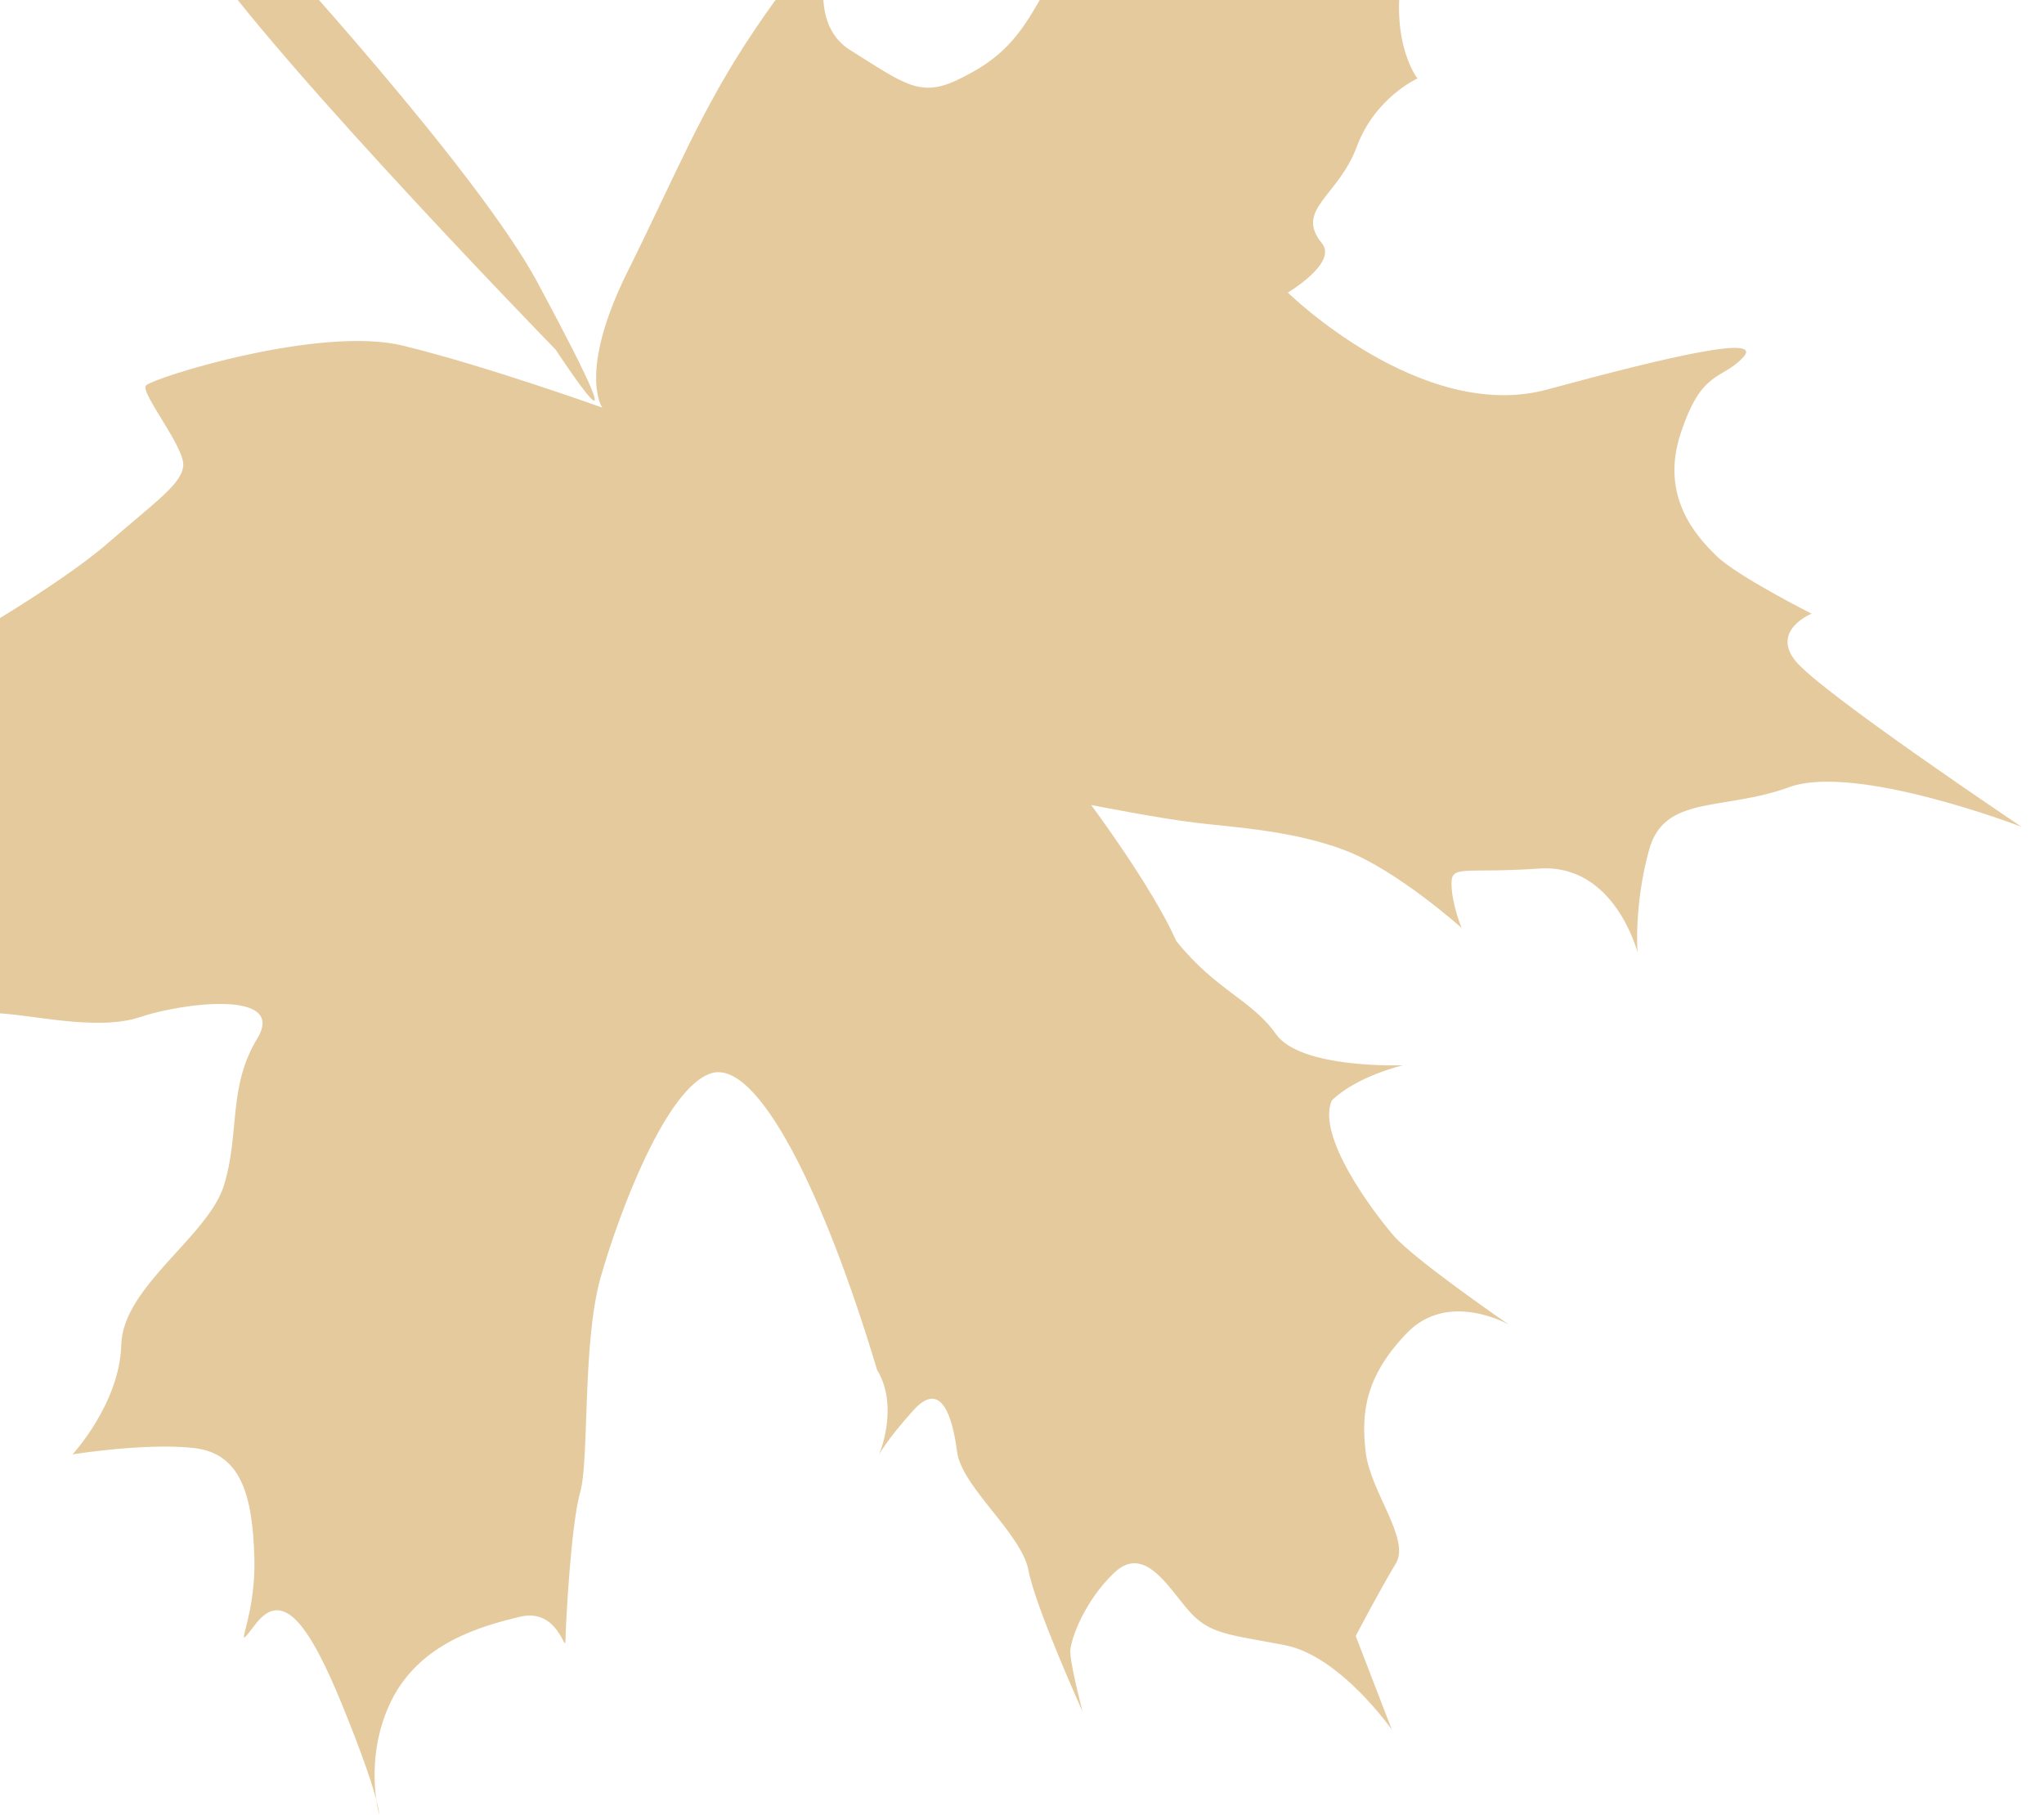
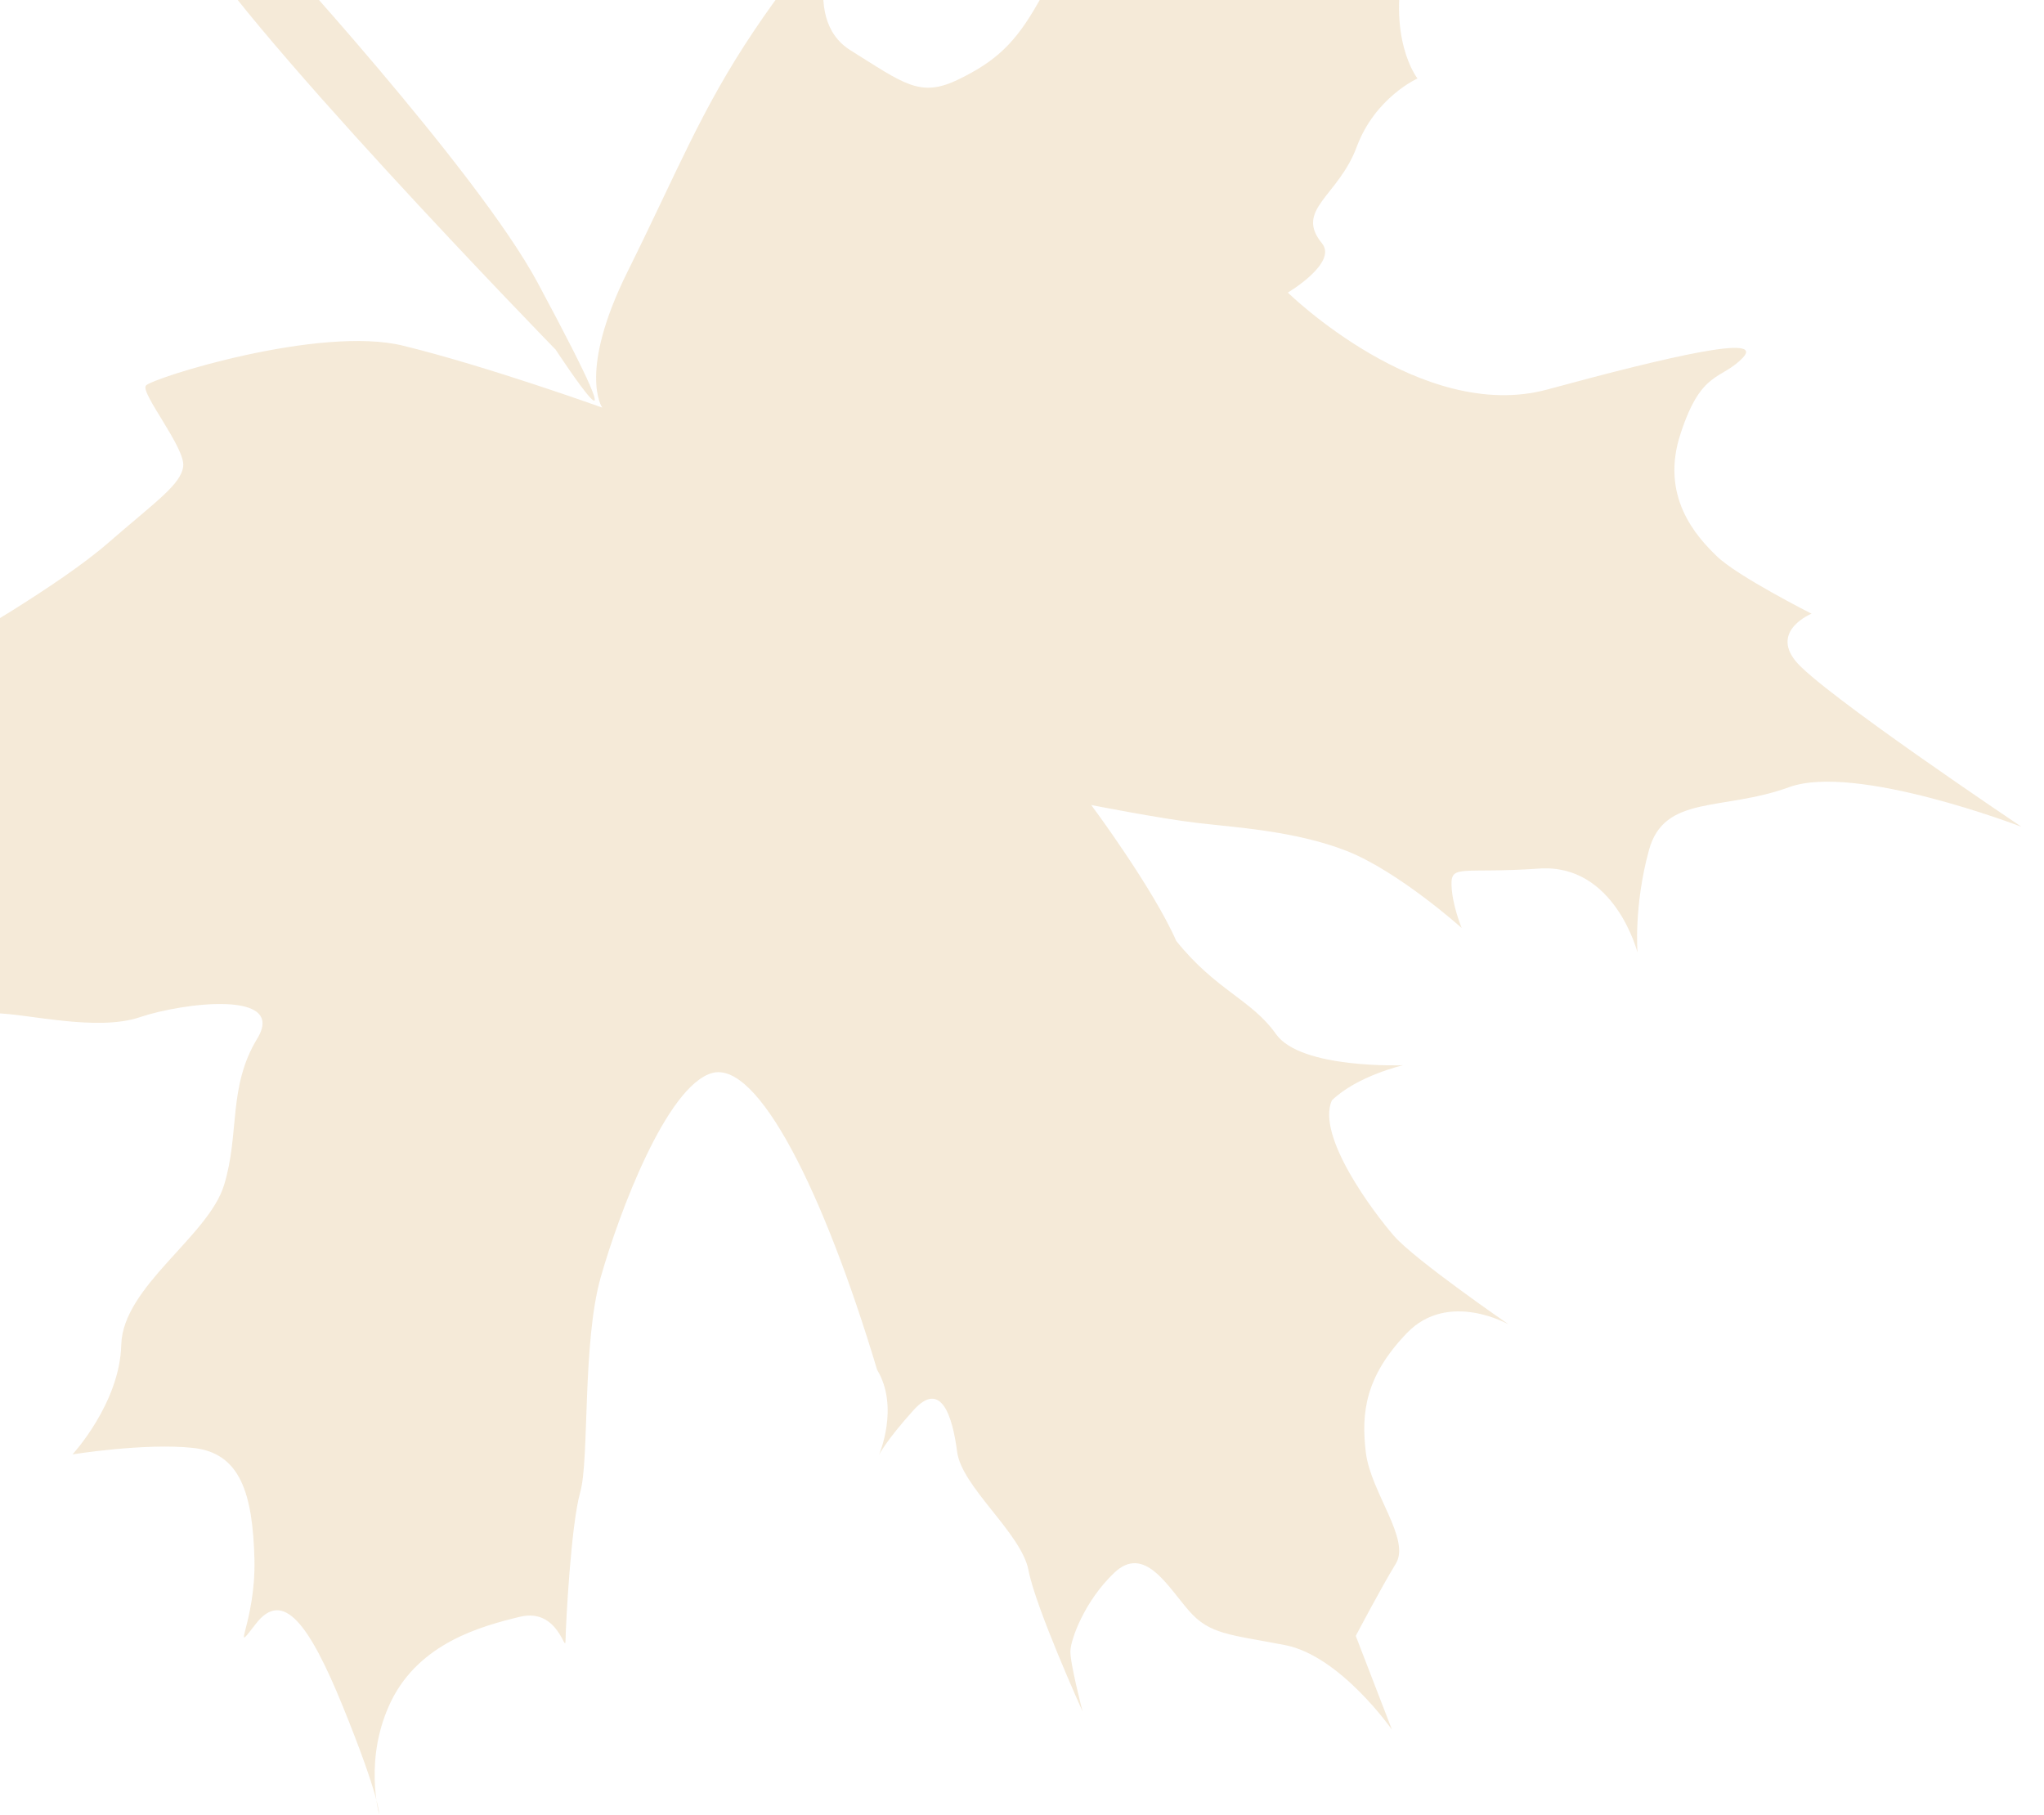
<svg xmlns="http://www.w3.org/2000/svg" version="1.1" id="Layer_1" x="0px" y="0px" width="45.582px" height="40.461px" viewBox="0 0 45.582 40.461" enable-background="new 0 0 45.582 40.461" xml:space="preserve">
  <g id="Layer_2" display="none">
    <rect display="inline" width="331" height="78" />
  </g>
  <g id="Layer_3">
</g>
-   <g id="Layer_1_1_">
+   <g id="Layer_1_1_" opacity="0.4">
    <g>
-       <path fill="#E5CA9D" enable-background="new    " d="M5.89-1.364c0,0,4.744,5.148,6.097,7.664    c2.615,4.871,0.404,1.497,0.404,1.497S5.086,0.299,4.118-1.688L5.89-1.364z" />
-       <path fill="#E5CA9D" enable-background="new    " d="M13.43,9.09c0,0-0.551-0.781,0.562-3.026c1.115-2.245,1.64-3.614,2.816-5.367    C17.985-1.059,18.71-1.65,18.71-1.65s-0.942,2.022,0.255,2.771c1.196,0.746,1.551,1.064,2.399,0.655    c0.849-0.408,1.282-0.826,1.773-1.691c0.488-0.865,1.519-2.198,1.373-1.778c-0.146,0.417-0.212,1.08,0.295,1.113    c0.504,0.033,2.16,0.071,3.538-0.104c1.382-0.178,0.737,0.655,2.189-0.882c1.454-1.539,2.057-2.317,2.057-2.317    s-0.774,1-1.235,2.862c-0.463,1.862,0.256,2.771,0.256,2.771s-0.944,0.422-1.354,1.523c-0.409,1.107-1.394,1.401-0.776,2.154    c0.356,0.436-0.761,1.098-0.761,1.098s2.98,2.922,5.784,2.162c2.805-0.762,4.85-1.226,4.364-0.711    c-0.487,0.511-0.919,0.265-1.384,1.68c-0.474,1.412,0.346,2.307,0.802,2.748c0.454,0.444,2.114,1.282,2.114,1.282    s-0.903,0.366-0.365,1.047c0.537,0.684,5.045,3.705,5.045,3.705s-3.699-1.424-5.18-0.883c-1.484,0.54-2.785,0.158-3.125,1.402    c-0.342,1.243-0.256,2.286-0.256,2.286s-0.507-1.989-2.192-1.873c-1.688,0.117-1.966-0.099-1.957,0.352    c0.008,0.451,0.226,0.973,0.226,0.973s-1.414-1.268-2.572-1.721c-1.16-0.451-2.521-0.525-3.334-0.623    c-0.815-0.095-2.355-0.398-2.355-0.398s1.376,1.848,1.896,3.031c0.888,1.109,1.676,1.302,2.226,2.08    c0.554,0.781,2.831,0.693,2.831,0.693s-1.021,0.235-1.588,0.785c-0.348,0.794,0.921,2.486,1.387,3.023    c0.473,0.541,2.561,1.975,2.561,1.975s-1.35-0.775-2.277,0.193c-0.93,0.969-1.021,1.783-0.912,2.672    c0.115,0.885,0.998,1.923,0.669,2.464c-0.333,0.545-0.894,1.616-0.894,1.616l0.806,2.09c0,0-1.151-1.645-2.382-1.885    c-1.233-0.24-1.682-0.232-2.152-0.775c-0.469-0.539-0.99-1.475-1.66-0.839c-0.668,0.638-0.962,1.478-0.976,1.729    c-0.021,0.25,0.272,1.364,0.272,1.364s-1.048-2.317-1.206-3.149c-0.158-0.83-1.492-1.858-1.592-2.646    c-0.103-0.789-0.356-1.607-0.97-0.927c-0.614,0.68-0.773,1.001-0.773,1.001s0.464-1.061-0.041-1.899    c-1.201-4.004-2.662-6.897-3.677-6.62c-1.012,0.282-2.073,3.102-2.487,4.557s-0.249,4.068-0.457,4.793    c-0.207,0.729-0.322,2.943-0.327,3.295c-0.004,0.354-0.145-0.729-1.016-0.518c-0.876,0.211-2.229,0.586-2.867,1.869    c-0.632,1.284-0.273,2.538-0.273,2.538s0.014-0.377-0.807-2.399c-0.753-1.854-1.34-2.631-1.941-1.854    c-0.601,0.778,0,0-0.034-1.445C5.635,33.318,5.365,32.4,4.302,32.29c-1.064-0.115-2.684,0.144-2.684,0.144    s1.053-1.139,1.086-2.441c0.034-1.305,1.939-2.415,2.292-3.564c0.354-1.145,0.082-2.186,0.742-3.271    c0.661-1.087-1.662-0.798-2.621-0.474c-0.96,0.324-2.514-0.08-3.218-0.088c-0.699-0.011-1.485,0.893-1.485,0.893    s1.125-1.344-0.285-1.012c-1.408,0.328-3.168,0.657-3.695,1.225c-0.528,0.57,1.787-1.281,2.285-2.85    c0.501-1.563,0.659-1.885,0.396-2c-0.266-0.116,0.166,0.128,1-1.179c0.832-1.308,1.768-1.829,1.363-2.227    c-0.403-0.399-0.534-1.032-0.534-1.032s2.379-1.357,3.459-2.3c1.082-0.94,1.637-1.311,1.683-1.719    C4.134,9.987,3.128,8.766,3.253,8.6c0.13-0.167,3.883-1.351,5.742-0.889C10.861,8.167,13.43,9.09,13.43,9.09z" />
+       <path fill="#E5CA9D" d="M5.89-1.364c0,0,4.744,5.148,6.097,7.664c2.615,4.871,0.404,1.497,0.404,1.497S5.086,0.299,4.118-1.688    L5.89-1.364z" />
+       <path fill="#E5CA9D" d="M13.43,9.09c0,0-0.551-0.781,0.562-3.026c1.115-2.245,1.64-3.614,2.816-5.367    C17.985-1.059,18.71-1.65,18.71-1.65s-0.942,2.022,0.255,2.771c1.196,0.746,1.551,1.064,2.399,0.655    c0.849-0.408,1.282-0.826,1.773-1.691c0.488-0.865,1.519-2.198,1.373-1.778c-0.146,0.417-0.212,1.08,0.295,1.113    c0.504,0.033,2.16,0.071,3.538-0.104c1.382-0.178,0.737,0.655,2.189-0.882c1.454-1.539,2.057-2.317,2.057-2.317    s-0.774,1-1.235,2.862c-0.463,1.862,0.256,2.771,0.256,2.771s-0.943,0.422-1.354,1.523c-0.408,1.107-1.395,1.401-0.775,2.154    c0.355,0.436-0.762,1.098-0.762,1.098s2.98,2.922,5.784,2.162c2.806-0.762,4.851-1.226,4.364-0.711    c-0.487,0.511-0.92,0.265-1.385,1.68c-0.474,1.412,0.347,2.307,0.803,2.748c0.453,0.444,2.113,1.282,2.113,1.282    s-0.902,0.366-0.364,1.047c0.536,0.684,5.045,3.705,5.045,3.705s-3.699-1.424-5.181-0.883c-1.483,0.54-2.785,0.158-3.125,1.402    c-0.342,1.243-0.256,2.286-0.256,2.286s-0.507-1.989-2.191-1.873c-1.688,0.117-1.967-0.099-1.957,0.352    c0.008,0.451,0.227,0.973,0.227,0.973s-1.414-1.268-2.572-1.721c-1.16-0.451-2.521-0.525-3.334-0.623    c-0.815-0.095-2.355-0.398-2.355-0.398s1.376,1.848,1.896,3.031c0.888,1.108,1.676,1.302,2.226,2.08    c0.554,0.781,2.831,0.692,2.831,0.692s-1.021,0.235-1.588,0.785c-0.348,0.794,0.921,2.485,1.387,3.022    c0.473,0.541,2.561,1.976,2.561,1.976s-1.35-0.774-2.276,0.192c-0.931,0.97-1.021,1.783-0.912,2.672    c0.114,0.886,0.998,1.924,0.669,2.465c-0.333,0.545-0.895,1.615-0.895,1.615l0.807,2.091c0,0-1.15-1.646-2.382-1.886    c-1.233-0.239-1.683-0.231-2.152-0.774c-0.469-0.539-0.989-1.476-1.659-0.839c-0.669,0.638-0.963,1.479-0.977,1.729    c-0.021,0.25,0.271,1.364,0.271,1.364s-1.048-2.317-1.206-3.149c-0.158-0.83-1.492-1.857-1.592-2.646    c-0.103-0.789-0.356-1.606-0.97-0.927c-0.614,0.68-0.773,1.001-0.773,1.001s0.464-1.062-0.041-1.899    c-1.201-4.004-2.662-6.896-3.677-6.619c-1.012,0.281-2.073,3.102-2.487,4.557s-0.249,4.068-0.457,4.793    c-0.207,0.729-0.322,2.943-0.327,3.295c-0.004,0.354-0.145-0.729-1.016-0.518c-0.876,0.211-2.229,0.586-2.867,1.868    c-0.632,1.284-0.273,2.538-0.273,2.538s0.014-0.377-0.807-2.398c-0.753-1.854-1.34-2.631-1.941-1.854    c-0.601,0.778,0,0-0.034-1.444C5.635,33.318,5.365,32.4,4.302,32.29c-1.064-0.115-2.684,0.144-2.684,0.144s1.053-1.139,1.086-2.44    c0.034-1.306,1.939-2.415,2.292-3.563c0.354-1.146,0.082-2.187,0.742-3.271c0.661-1.088-1.662-0.799-2.621-0.475    c-0.96,0.324-2.514-0.08-3.218-0.088c-0.699-0.011-1.485,0.894-1.485,0.894s1.125-1.345-0.285-1.013    c-1.408,0.328-3.168,0.657-3.695,1.226c-0.528,0.569,1.787-1.281,2.285-2.851c0.501-1.562,0.659-1.885,0.396-2    c-0.266-0.116,0.166,0.128,1-1.179c0.832-1.308,1.768-1.829,1.363-2.227c-0.403-0.399-0.534-1.032-0.534-1.032    s2.379-1.357,3.459-2.3c1.082-0.94,1.637-1.311,1.683-1.719C4.134,9.987,3.128,8.766,3.253,8.6    c0.13-0.167,3.883-1.351,5.742-0.889C10.861,8.167,13.43,9.09,13.43,9.09z" />
    </g>
  </g>
</svg>
